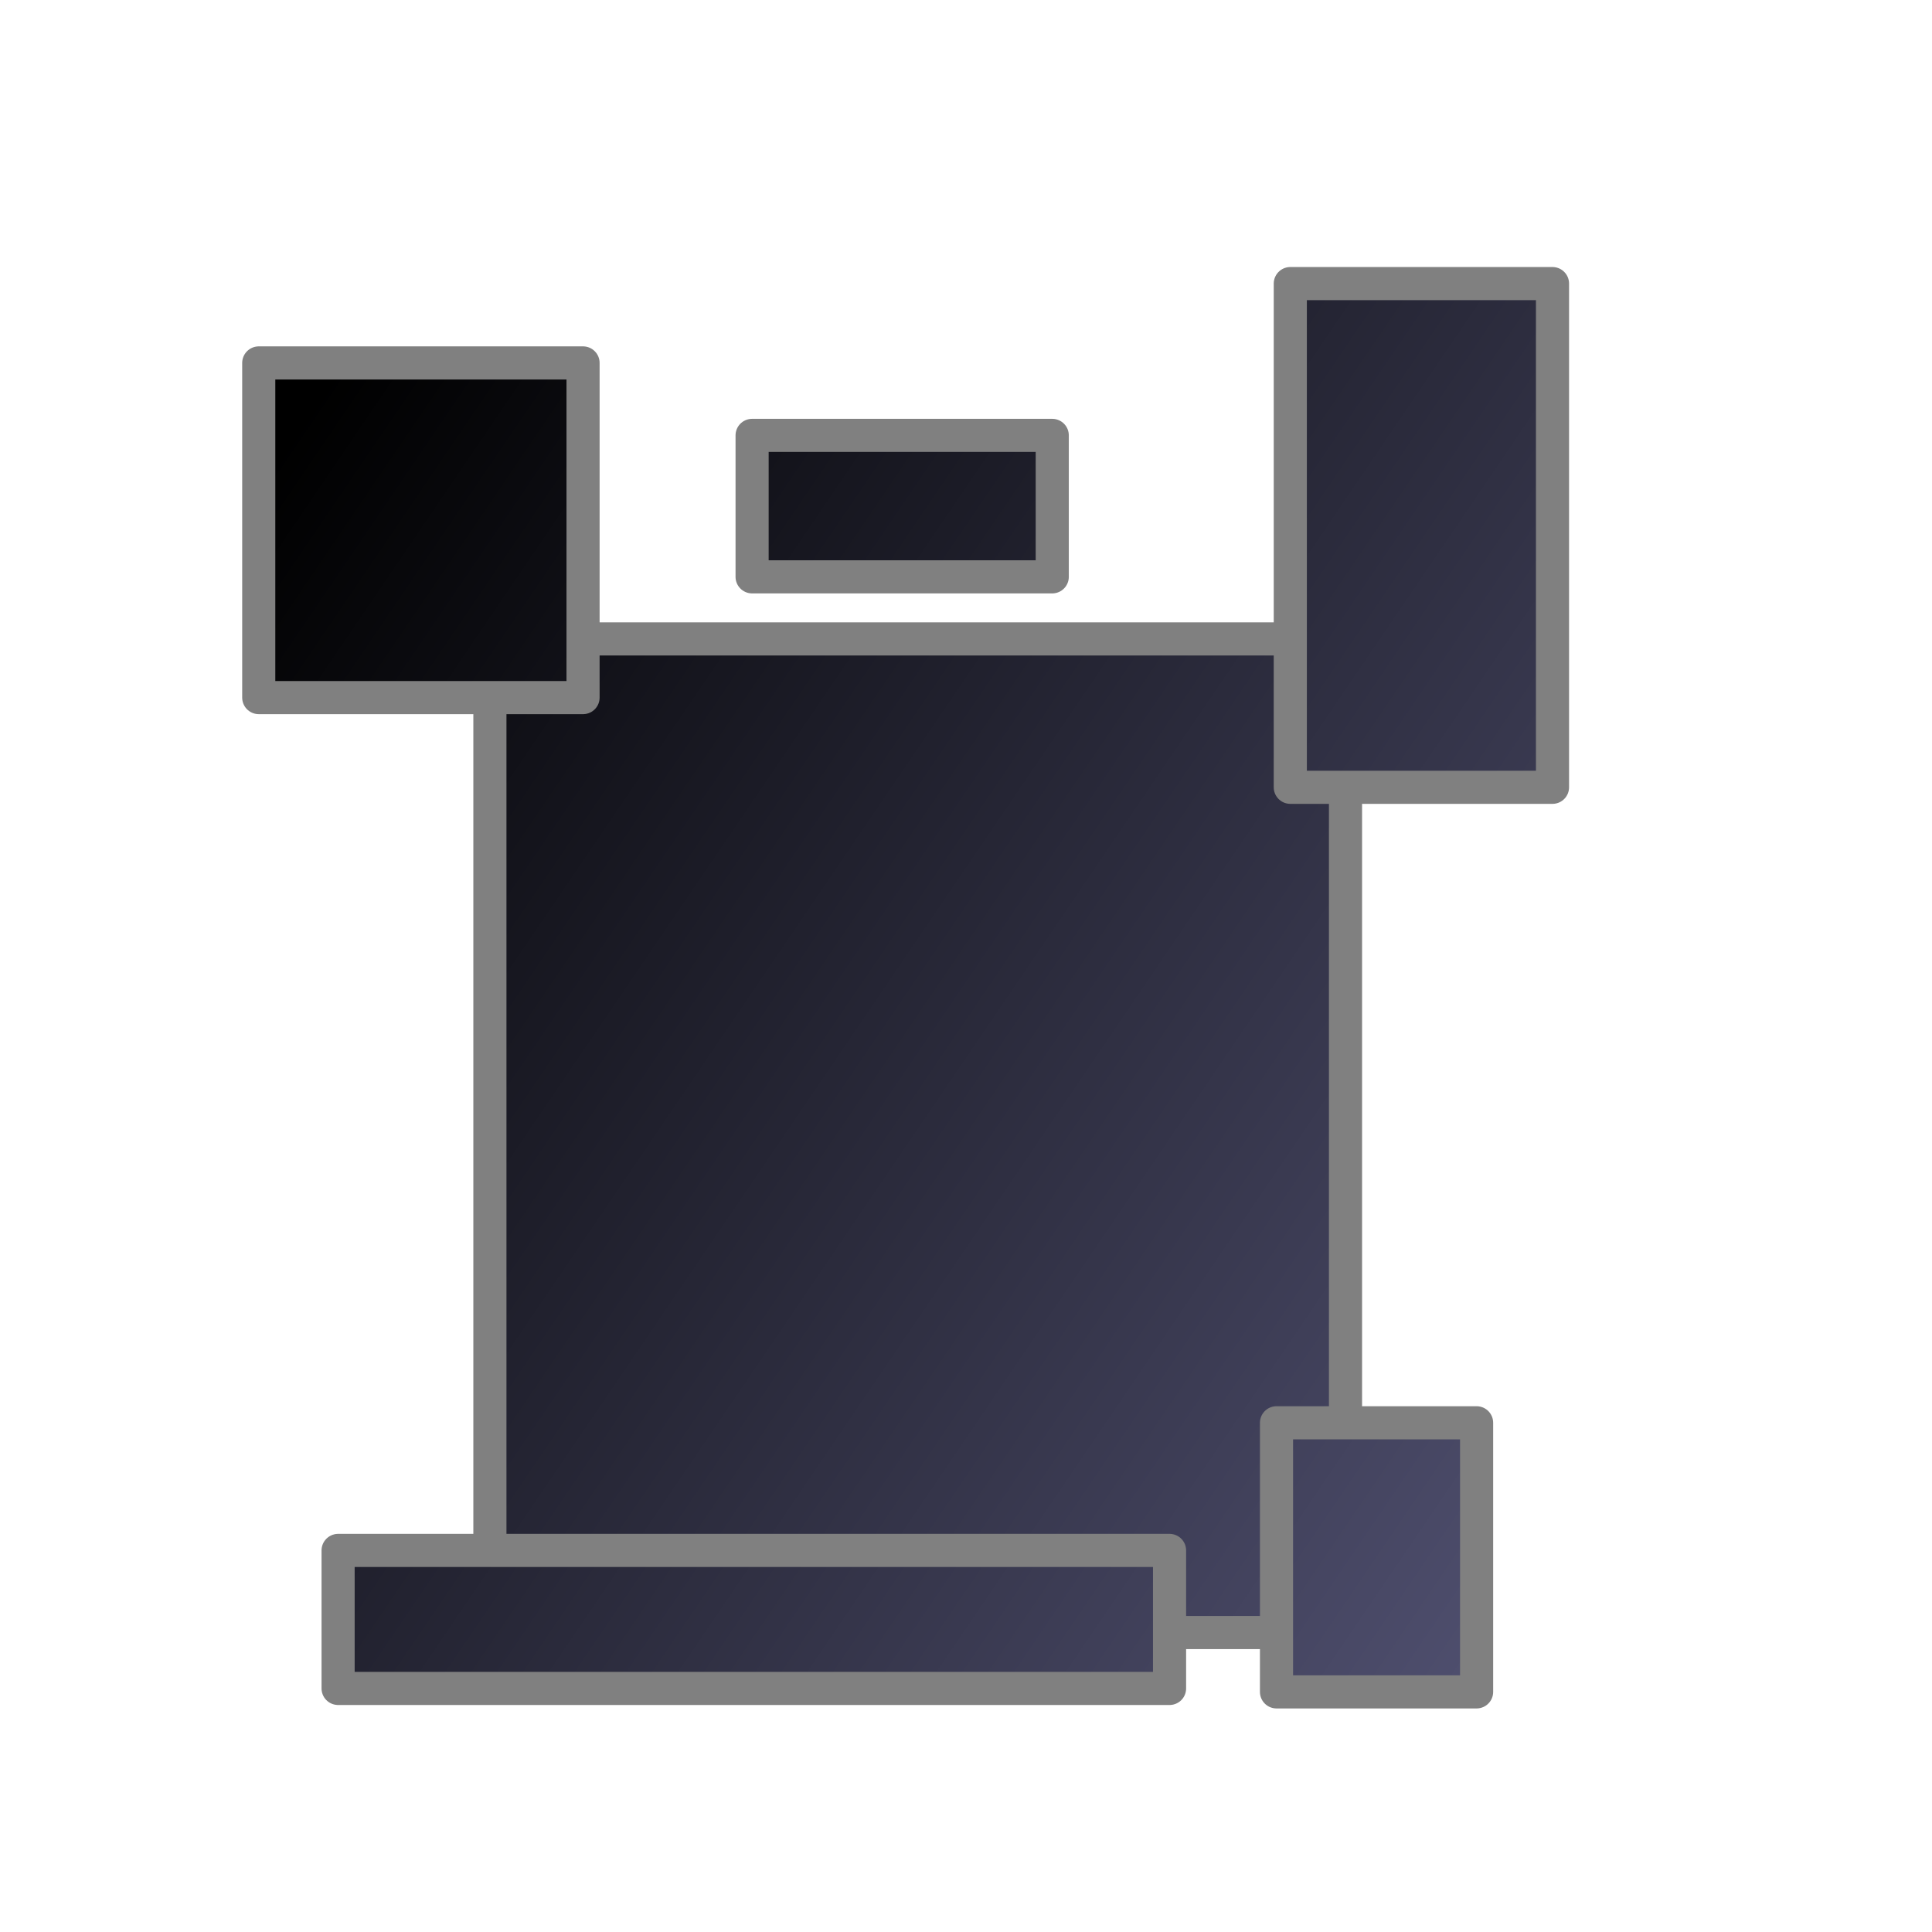
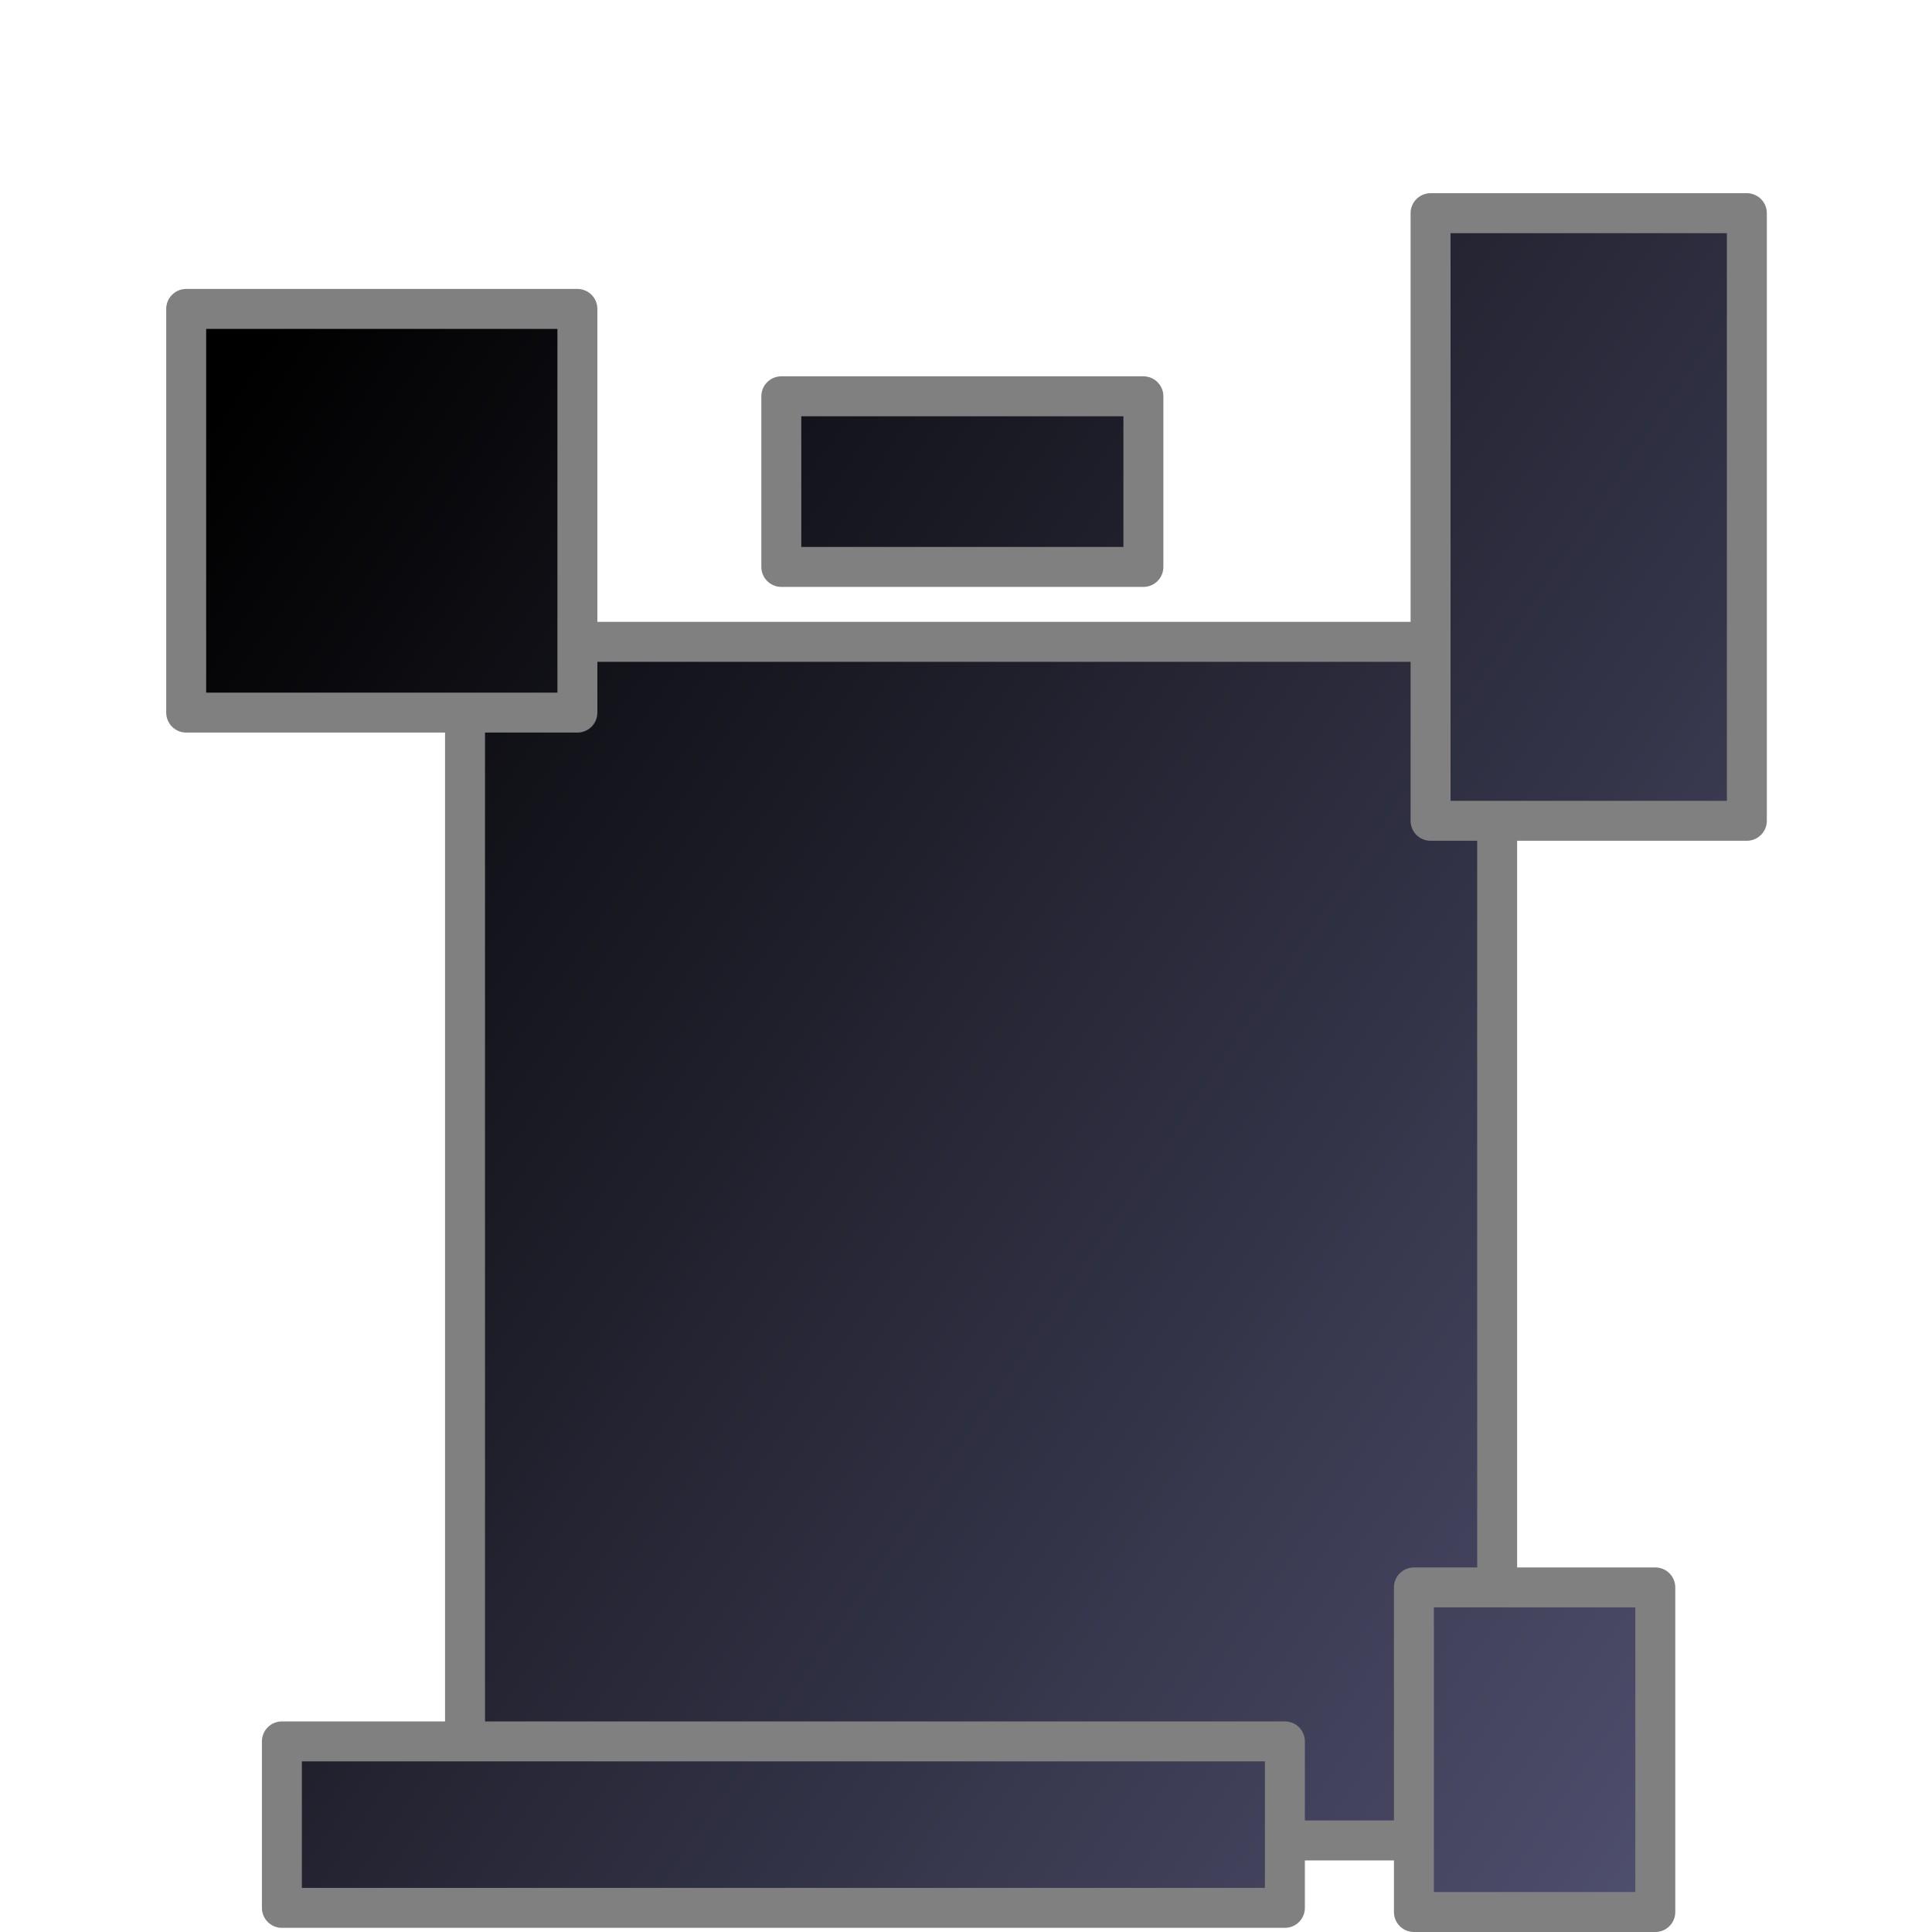
- <svg xmlns="http://www.w3.org/2000/svg" xmlns:xlink="http://www.w3.org/1999/xlink" width="700pt" height="700pt" id="svg36220" version="1.0">
+ <svg xmlns="http://www.w3.org/2000/svg" xmlns:xlink="http://www.w3.org/1999/xlink" width="100" height="100" id="svg36220" version="1.0">
  <defs id="defs36222">
    <linearGradient id="linearGradient2392">
      <stop style="stop-color:#000000;stop-opacity:1" offset="0" id="stop2394" />
      <stop style="stop-color:#505070;stop-opacity:1" offset="1" id="stop2396" />
    </linearGradient>
    <linearGradient xlink:href="#linearGradient2392" id="linearGradient2400" gradientUnits="userSpaceOnUse" x1="88.716" y1="286.248" x2="772.142" y2="750.581" />
    <linearGradient xlink:href="#linearGradient2392" id="linearGradient2402" gradientUnits="userSpaceOnUse" x1="88.716" y1="286.248" x2="772.142" y2="750.581" />
    <linearGradient xlink:href="#linearGradient2392" id="linearGradient2404" gradientUnits="userSpaceOnUse" x1="88.716" y1="286.248" x2="772.142" y2="750.581" />
    <linearGradient xlink:href="#linearGradient2392" id="linearGradient2406" gradientUnits="userSpaceOnUse" x1="88.716" y1="286.248" x2="772.142" y2="750.581" />
    <linearGradient xlink:href="#linearGradient2392" id="linearGradient2408" gradientUnits="userSpaceOnUse" x1="88.716" y1="286.248" x2="772.142" y2="750.581" />
    <linearGradient xlink:href="#linearGradient2392" id="linearGradient2410" gradientUnits="userSpaceOnUse" x1="88.716" y1="286.248" x2="772.142" y2="750.581" />
-     <linearGradient xlink:href="#linearGradient2392" id="linearGradient2413" gradientUnits="userSpaceOnUse" x1="88.716" y1="286.248" x2="772.142" y2="750.581" />
-     <linearGradient xlink:href="#linearGradient2392" id="linearGradient2416" gradientUnits="userSpaceOnUse" x1="88.716" y1="286.248" x2="772.142" y2="750.581" />
-     <linearGradient xlink:href="#linearGradient2392" id="linearGradient2419" gradientUnits="userSpaceOnUse" x1="88.716" y1="286.248" x2="772.142" y2="750.581" />
-     <linearGradient xlink:href="#linearGradient2392" id="linearGradient2422" gradientUnits="userSpaceOnUse" x1="88.716" y1="286.248" x2="772.142" y2="750.581" />
-     <linearGradient xlink:href="#linearGradient2392" id="linearGradient2425" gradientUnits="userSpaceOnUse" x1="88.716" y1="286.248" x2="772.142" y2="750.581" />
-     <linearGradient xlink:href="#linearGradient2392" id="linearGradient2428" gradientUnits="userSpaceOnUse" x1="88.716" y1="286.248" x2="772.142" y2="750.581" />
+     <linearGradient xlink:href="#linearGradient2392" id="linearGradient2413" gradientUnits="userSpaceOnUse" x1="88.716" y1="286.248" x2="772.142" y2="750.581" gradientTransform="matrix(0.1292481,0,0,0.1292481,-6.519023,-6.672731)" />
+     <linearGradient xlink:href="#linearGradient2392" id="linearGradient2416" gradientUnits="userSpaceOnUse" x1="88.716" y1="286.248" x2="772.142" y2="750.581" gradientTransform="matrix(0.1292481,0,0,0.1292481,-6.519023,-6.672731)" />
+     <linearGradient xlink:href="#linearGradient2392" id="linearGradient2419" gradientUnits="userSpaceOnUse" x1="88.716" y1="286.248" x2="772.142" y2="750.581" gradientTransform="matrix(0.1292481,0,0,0.1292481,-6.519023,-6.672731)" />
+     <linearGradient xlink:href="#linearGradient2392" id="linearGradient2422" gradientUnits="userSpaceOnUse" x1="88.716" y1="286.248" x2="772.142" y2="750.581" gradientTransform="matrix(0.1292481,0,0,0.1292481,-6.519023,-6.672731)" />
+     <linearGradient xlink:href="#linearGradient2392" id="linearGradient2425" gradientUnits="userSpaceOnUse" x1="88.716" y1="286.248" x2="772.142" y2="750.581" gradientTransform="matrix(0.1292481,0,0,0.1292481,-6.519023,-6.672731)" />
+     <linearGradient xlink:href="#linearGradient2392" id="linearGradient2428" gradientUnits="userSpaceOnUse" x1="88.716" y1="286.248" x2="772.142" y2="750.581" gradientTransform="matrix(0.1292481,0,0,0.1292481,-6.519023,-6.672731)" />
  </defs>
  <g id="layer1">
-     <rect style="fill:url(#linearGradient2428);fill-opacity:1;fill-rule:evenodd;stroke:#808080;stroke-width:16;stroke-linecap:round;stroke-linejoin:round;stroke-miterlimit:4;stroke-dasharray:none;stroke-dashoffset:0;stroke-opacity:1" id="rect1316" width="413.333" height="480" x="236.667" y="308.667" />
-     <rect style="fill:url(#linearGradient2425);fill-opacity:1;fill-rule:evenodd;stroke:#808080;stroke-width:16;stroke-linecap:round;stroke-linejoin:round;stroke-miterlimit:4;stroke-dasharray:none;stroke-dashoffset:0;stroke-opacity:1" id="rect2191" width="156.667" height="161.667" x="125" y="175.333" />
-     <rect style="fill:url(#linearGradient2422);fill-opacity:1;fill-rule:evenodd;stroke:#808080;stroke-width:16;stroke-linecap:round;stroke-linejoin:round;stroke-miterlimit:4;stroke-dasharray:none;stroke-dashoffset:0;stroke-opacity:1" id="rect2193" width="145" height="68.333" x="363.333" y="210.333" />
-     <rect style="fill:url(#linearGradient2419);fill-opacity:1;fill-rule:evenodd;stroke:#808080;stroke-width:16;stroke-linecap:round;stroke-linejoin:round;stroke-miterlimit:4;stroke-dasharray:none;stroke-dashoffset:0;stroke-opacity:1" id="rect2195" width="126.667" height="243.333" x="623.333" y="137" />
-     <rect style="fill:url(#linearGradient2416);fill-opacity:1;fill-rule:evenodd;stroke:#808080;stroke-width:16;stroke-linecap:round;stroke-linejoin:round;stroke-miterlimit:4;stroke-dasharray:none;stroke-dashoffset:0;stroke-opacity:1" id="rect4521" width="401.667" height="66.667" x="163.333" y="749" />
-     <rect style="fill:url(#linearGradient2413);fill-opacity:1;fill-rule:evenodd;stroke:#808080;stroke-width:16;stroke-linecap:round;stroke-linejoin:round;stroke-miterlimit:4;stroke-dasharray:none;stroke-dashoffset:0;stroke-opacity:1" id="rect4523" width="96.667" height="130" x="616.667" y="687.333" />
+     <rect style="fill:url(#linearGradient2428);fill-opacity:1;fill-rule:evenodd;stroke:#808080;stroke-width:2.068;stroke-linecap:round;stroke-linejoin:round;stroke-miterlimit:4;stroke-dasharray:none;stroke-dashoffset:0;stroke-opacity:1" id="rect1316" width="53.423" height="62.039" x="24.07" y="33.222" />
+     <rect style="fill:url(#linearGradient2425);fill-opacity:1;fill-rule:evenodd;stroke:#808080;stroke-width:2.068;stroke-linecap:round;stroke-linejoin:round;stroke-miterlimit:4;stroke-dasharray:none;stroke-dashoffset:0;stroke-opacity:1" id="rect2191" width="20.249" height="20.895" x="9.637" y="15.989" />
+     <rect style="fill:url(#linearGradient2422);fill-opacity:1;fill-rule:evenodd;stroke:#808080;stroke-width:2.068;stroke-linecap:round;stroke-linejoin:round;stroke-miterlimit:4;stroke-dasharray:none;stroke-dashoffset:0;stroke-opacity:1" id="rect2193" width="18.741" height="8.832" x="40.441" y="20.512" />
+     <rect style="fill:url(#linearGradient2419);fill-opacity:1;fill-rule:evenodd;stroke:#808080;stroke-width:2.068;stroke-linecap:round;stroke-linejoin:round;stroke-miterlimit:4;stroke-dasharray:none;stroke-dashoffset:0;stroke-opacity:1" id="rect2195" width="16.371" height="31.45" x="74.046" y="11.034" />
+     <rect style="fill:url(#linearGradient2416);fill-opacity:1;fill-rule:evenodd;stroke:#808080;stroke-width:2.068;stroke-linecap:round;stroke-linejoin:round;stroke-miterlimit:4;stroke-dasharray:none;stroke-dashoffset:0;stroke-opacity:1" id="rect4521" width="51.915" height="8.617" x="14.591" y="90.134" />
+     <rect style="fill:url(#linearGradient2413);fill-opacity:1;fill-rule:evenodd;stroke:#808080;stroke-width:2.068;stroke-linecap:round;stroke-linejoin:round;stroke-miterlimit:4;stroke-dasharray:none;stroke-dashoffset:0;stroke-opacity:1" id="rect4523" width="12.494" height="16.802" x="73.184" y="82.164" />
  </g>
</svg>
